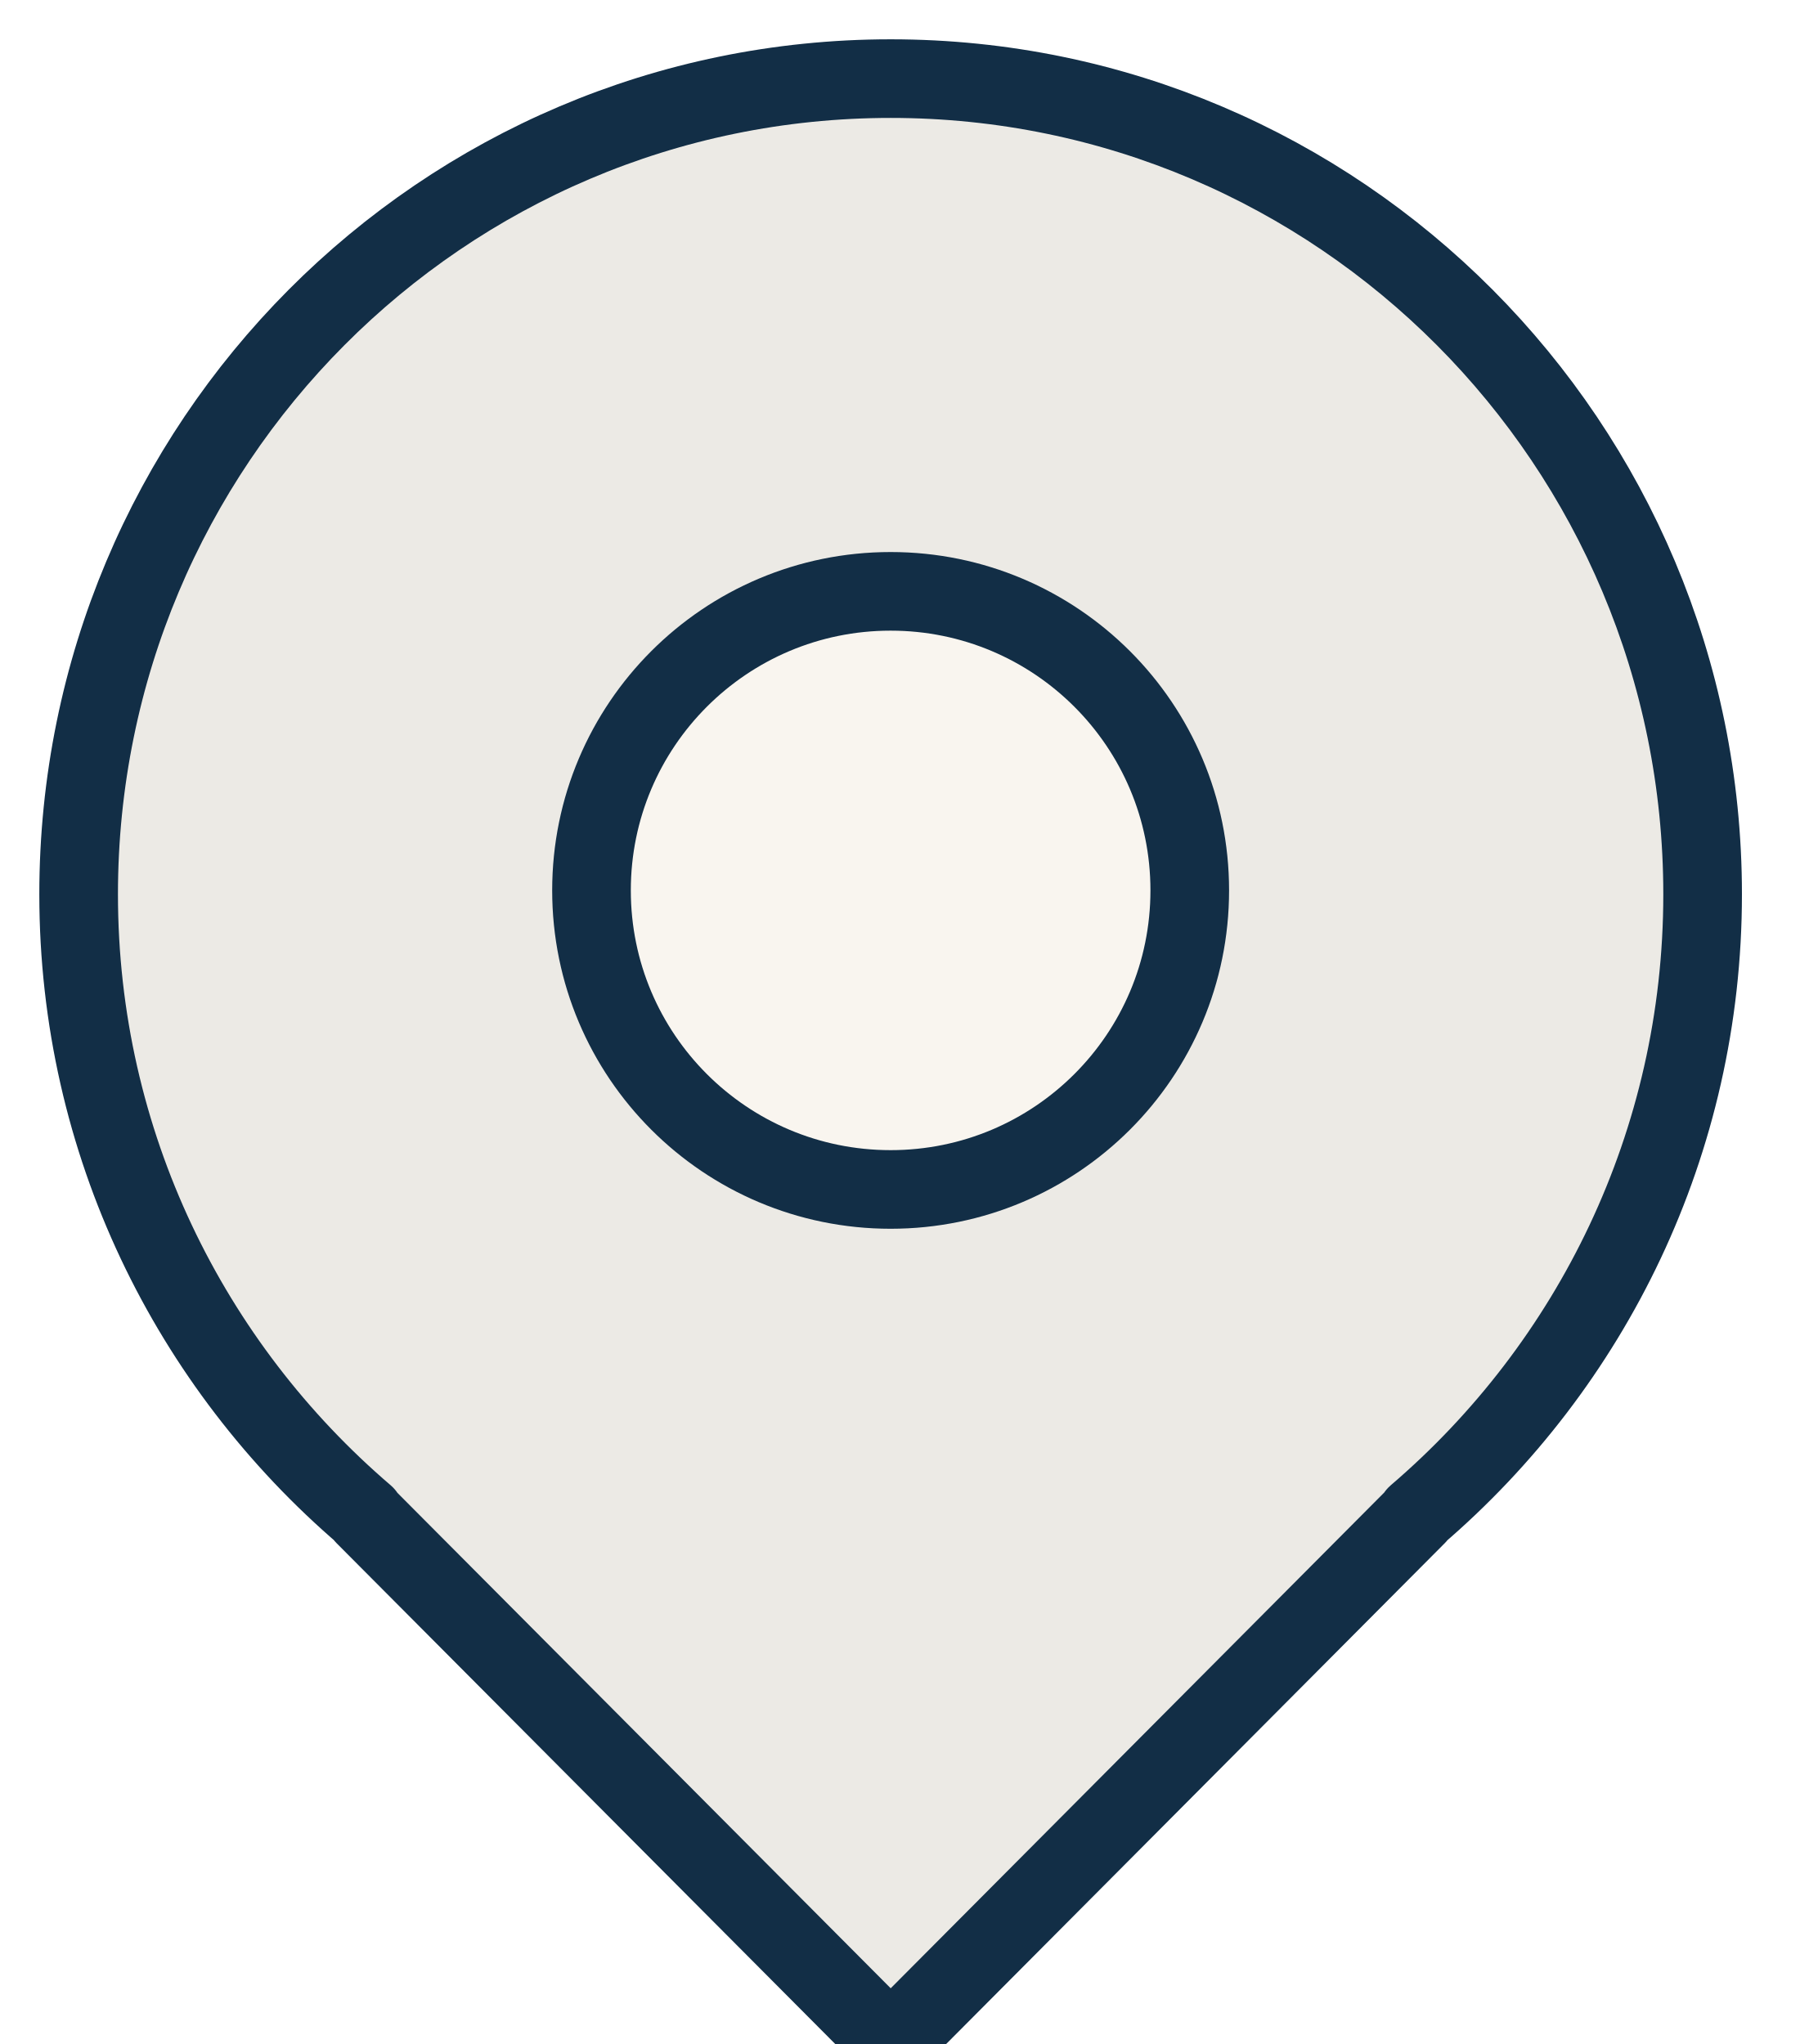
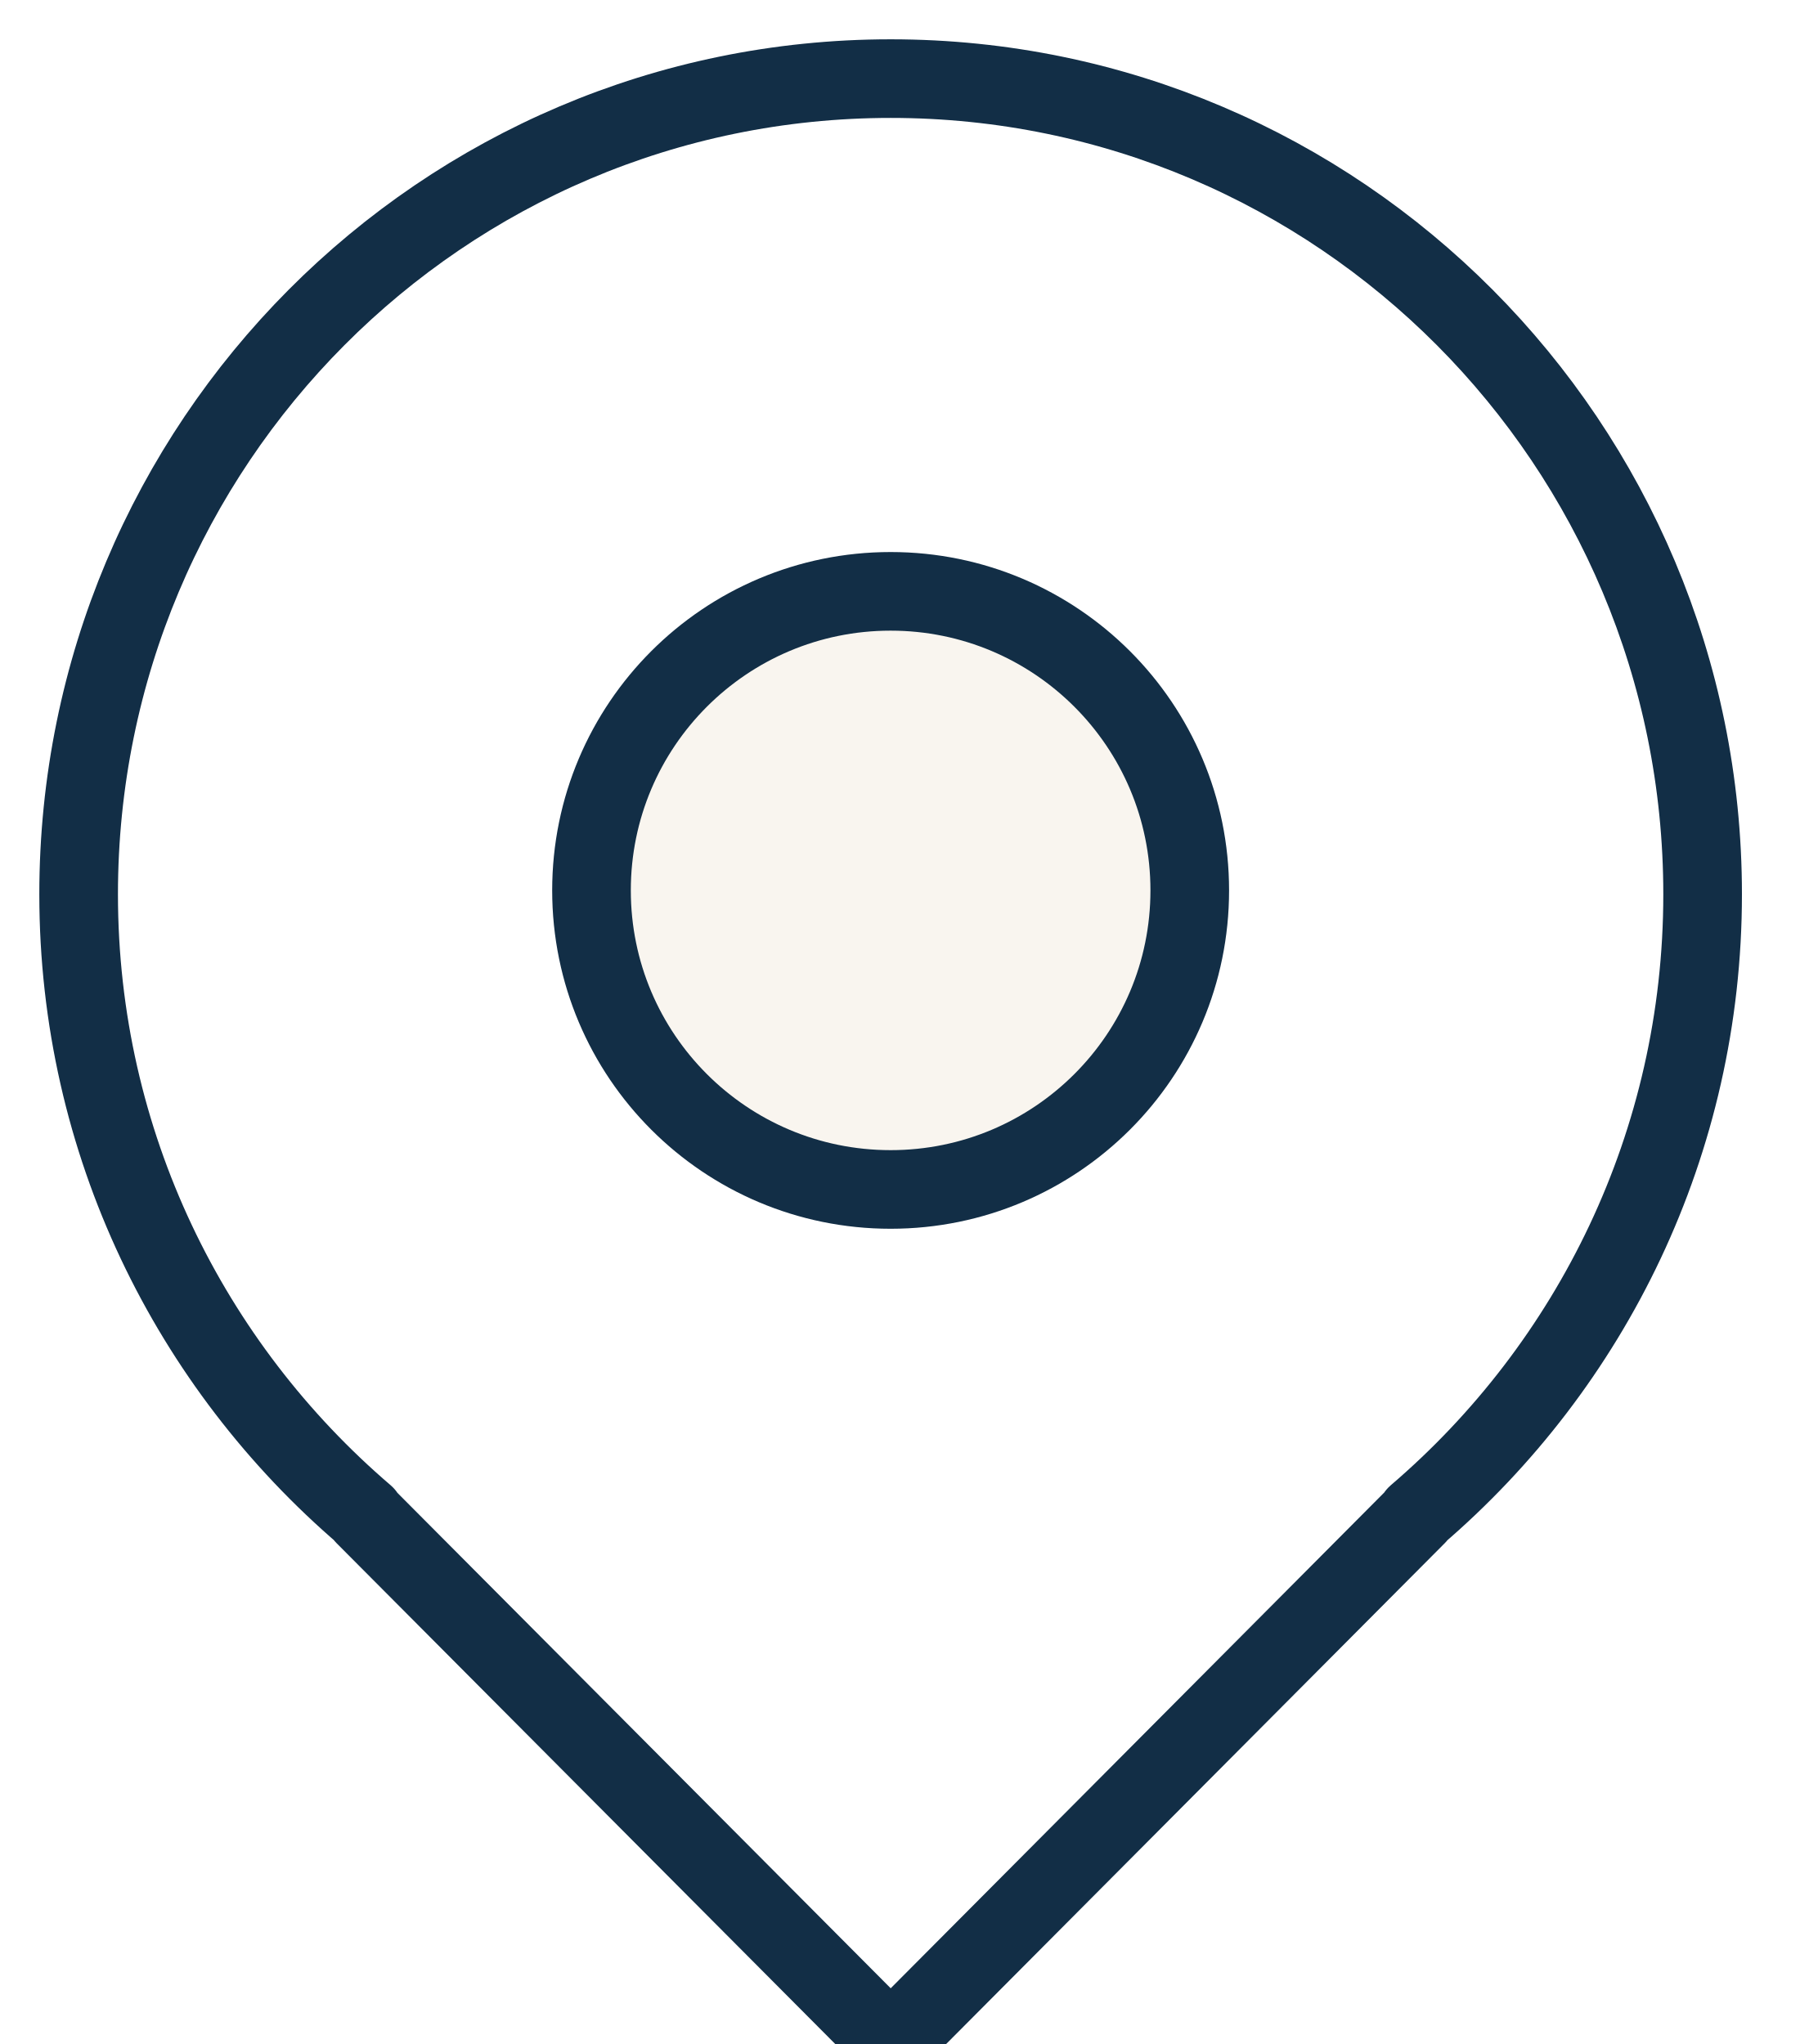
<svg xmlns="http://www.w3.org/2000/svg" width="23px" height="26px" viewBox="0 0 23 26" version="1.1">
  <defs />
  <g id="Stories" stroke="none" stroke-width="1" fill="none" fill-rule="evenodd" opacity="1" stroke-linecap="round" stroke-linejoin="round">
    <g id="Single-Story" transform="translate(-407, -3008)" fill-rule="nonzero" stroke="#122E46">
      <g id="Places" transform="translate(408, 3009)">
-         <path d="M10.327,0 C4.623,0 0,4.645 0,10.376 C0,13.539 1.418,16.368 3.641,18.271 L3.635,18.277 L10.327,25 L17.018,18.277 L17.013,18.271 C19.236,16.368 20.652,13.539 20.652,10.376 C20.652,4.645 16.029,0 10.327,0 Z" id="Shape" fill="#ECEAE5" />
+         <path d="M10.327,0 C4.623,0 0,4.645 0,10.376 C0,13.539 1.418,16.368 3.641,18.271 L3.635,18.277 L10.327,25 L17.018,18.277 L17.013,18.271 C19.236,16.368 20.652,13.539 20.652,10.376 C20.652,4.645 16.029,0 10.327,0 Z" id="Shape" />
        <path d="M6.522,10.326 C6.522,8.225 8.224,6.522 10.326,6.522 C12.427,6.522 14.13,8.225 14.13,10.326 C14.13,12.428 12.427,14.13 10.326,14.13 C8.224,14.13 6.522,12.428 6.522,10.326 Z" id="Shape" fill="#F9F5EF" />
      </g>
    </g>
  </g>
</svg>
